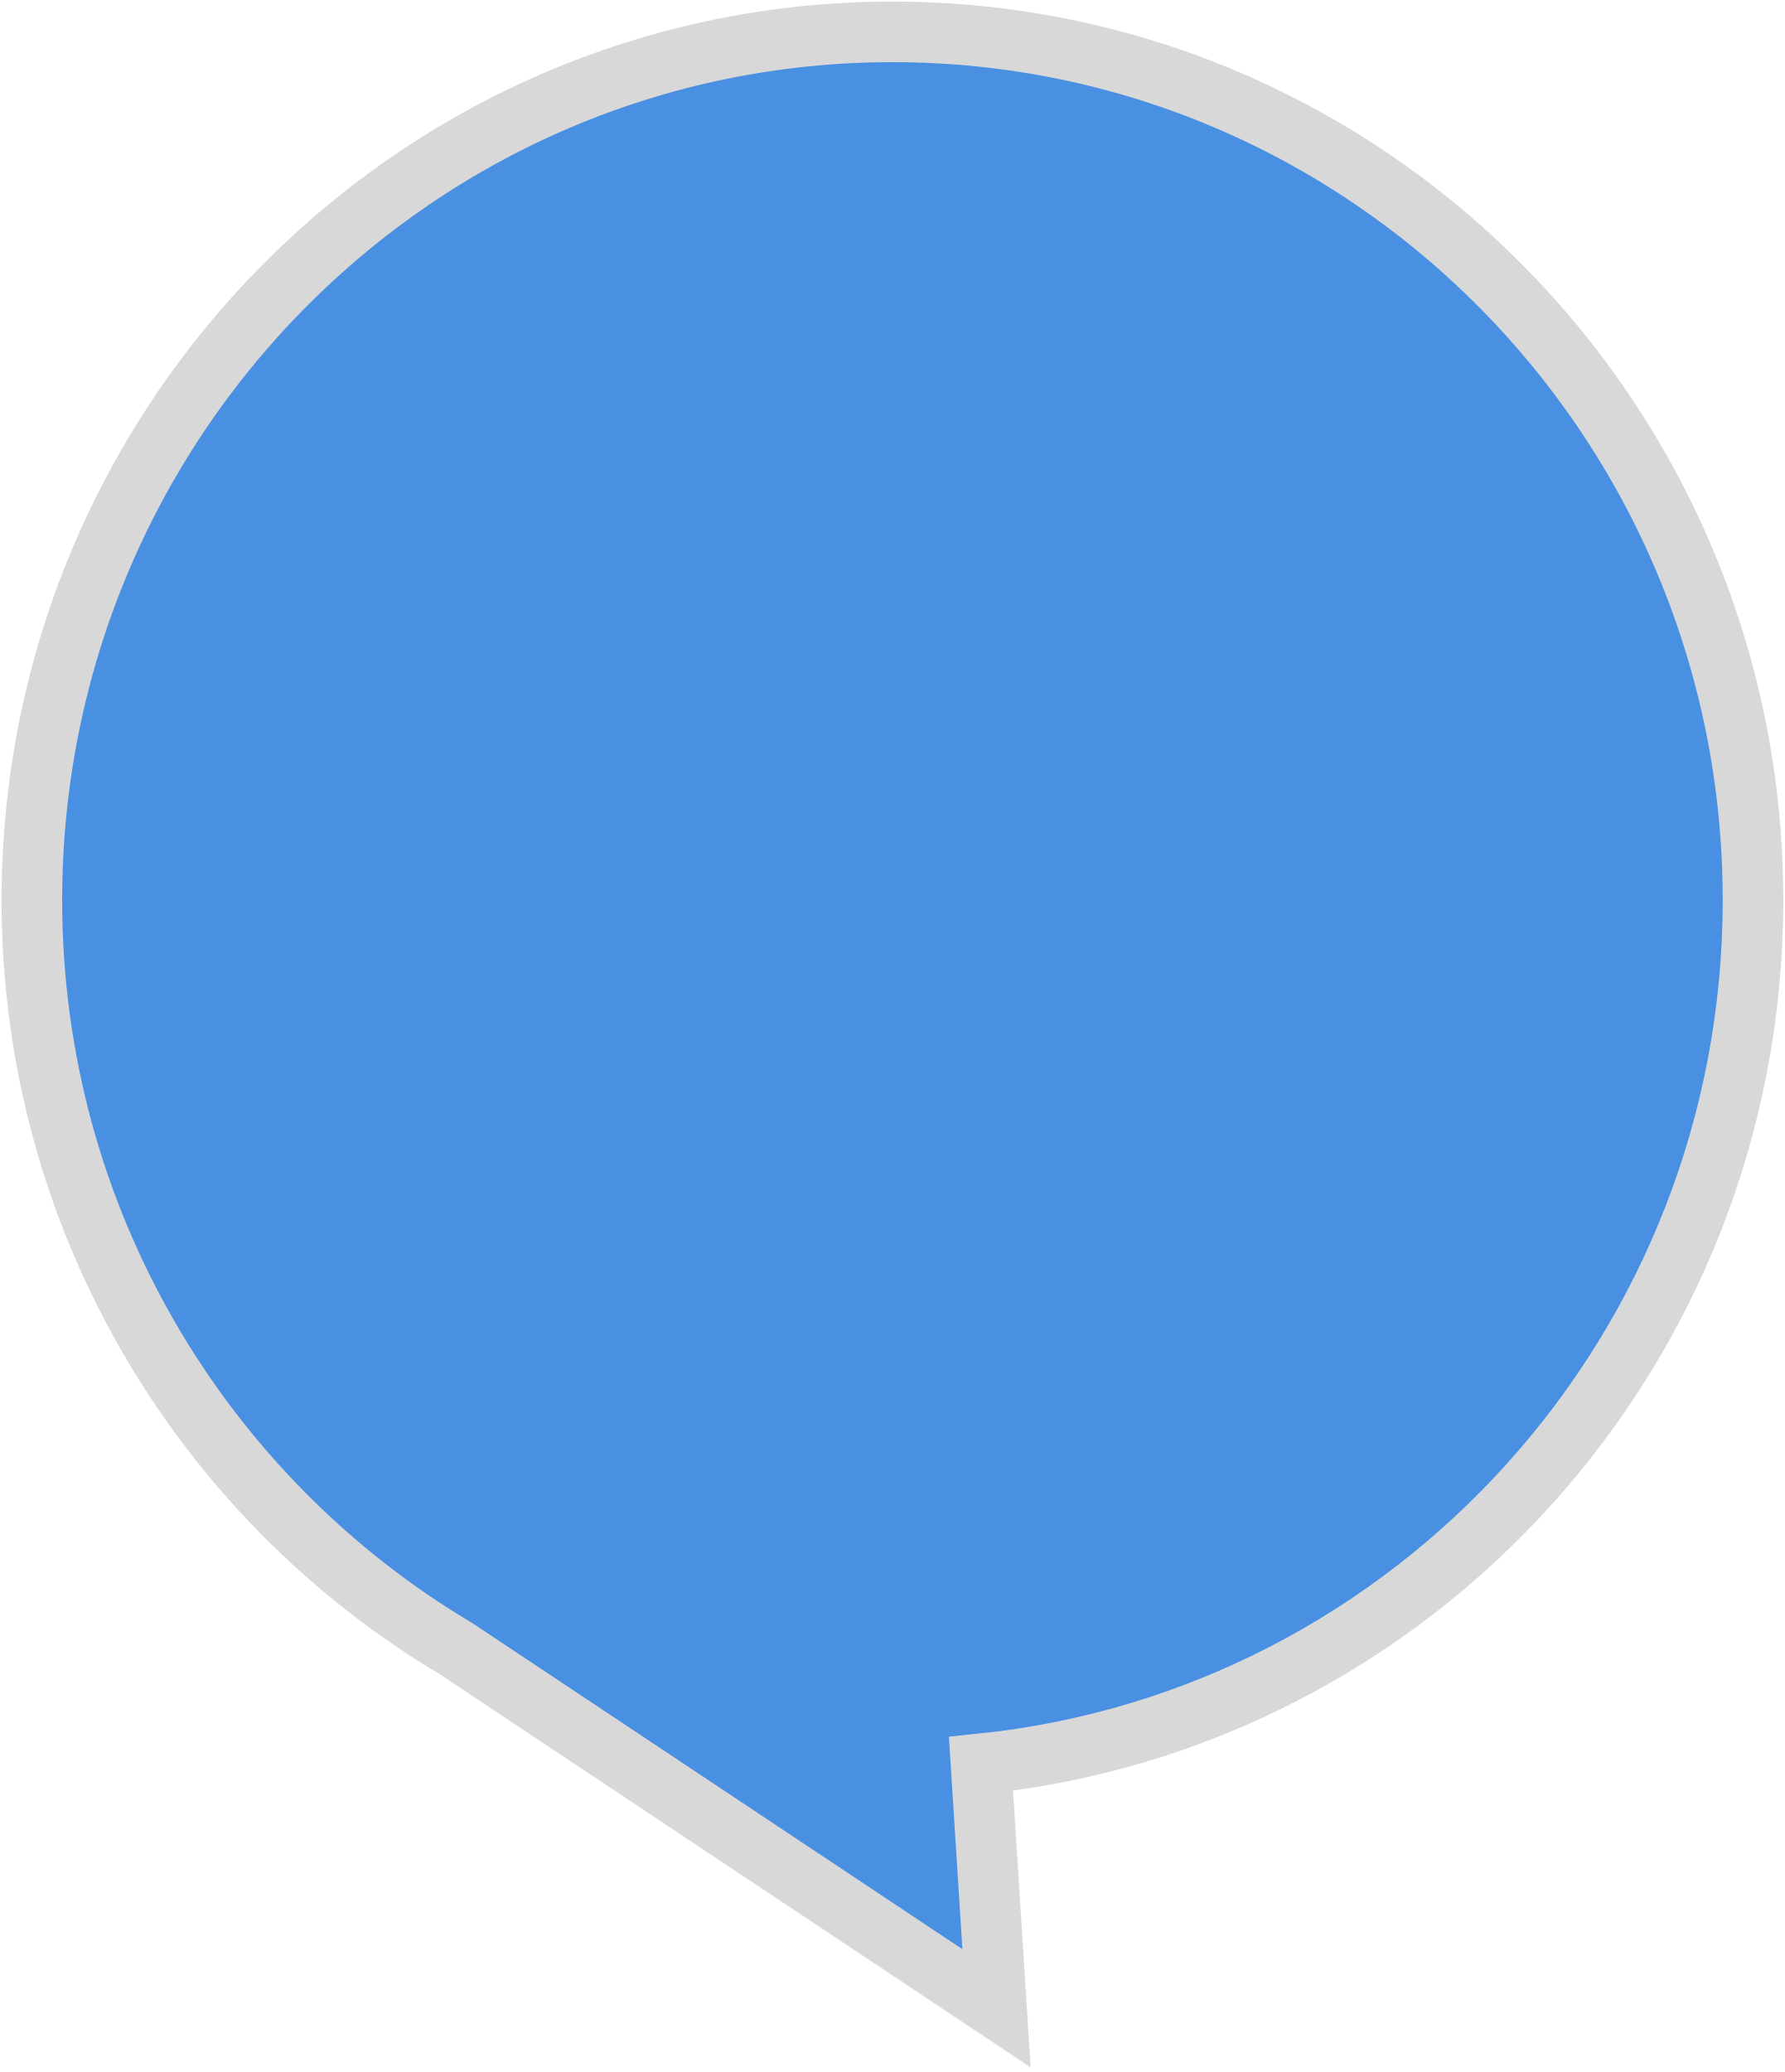
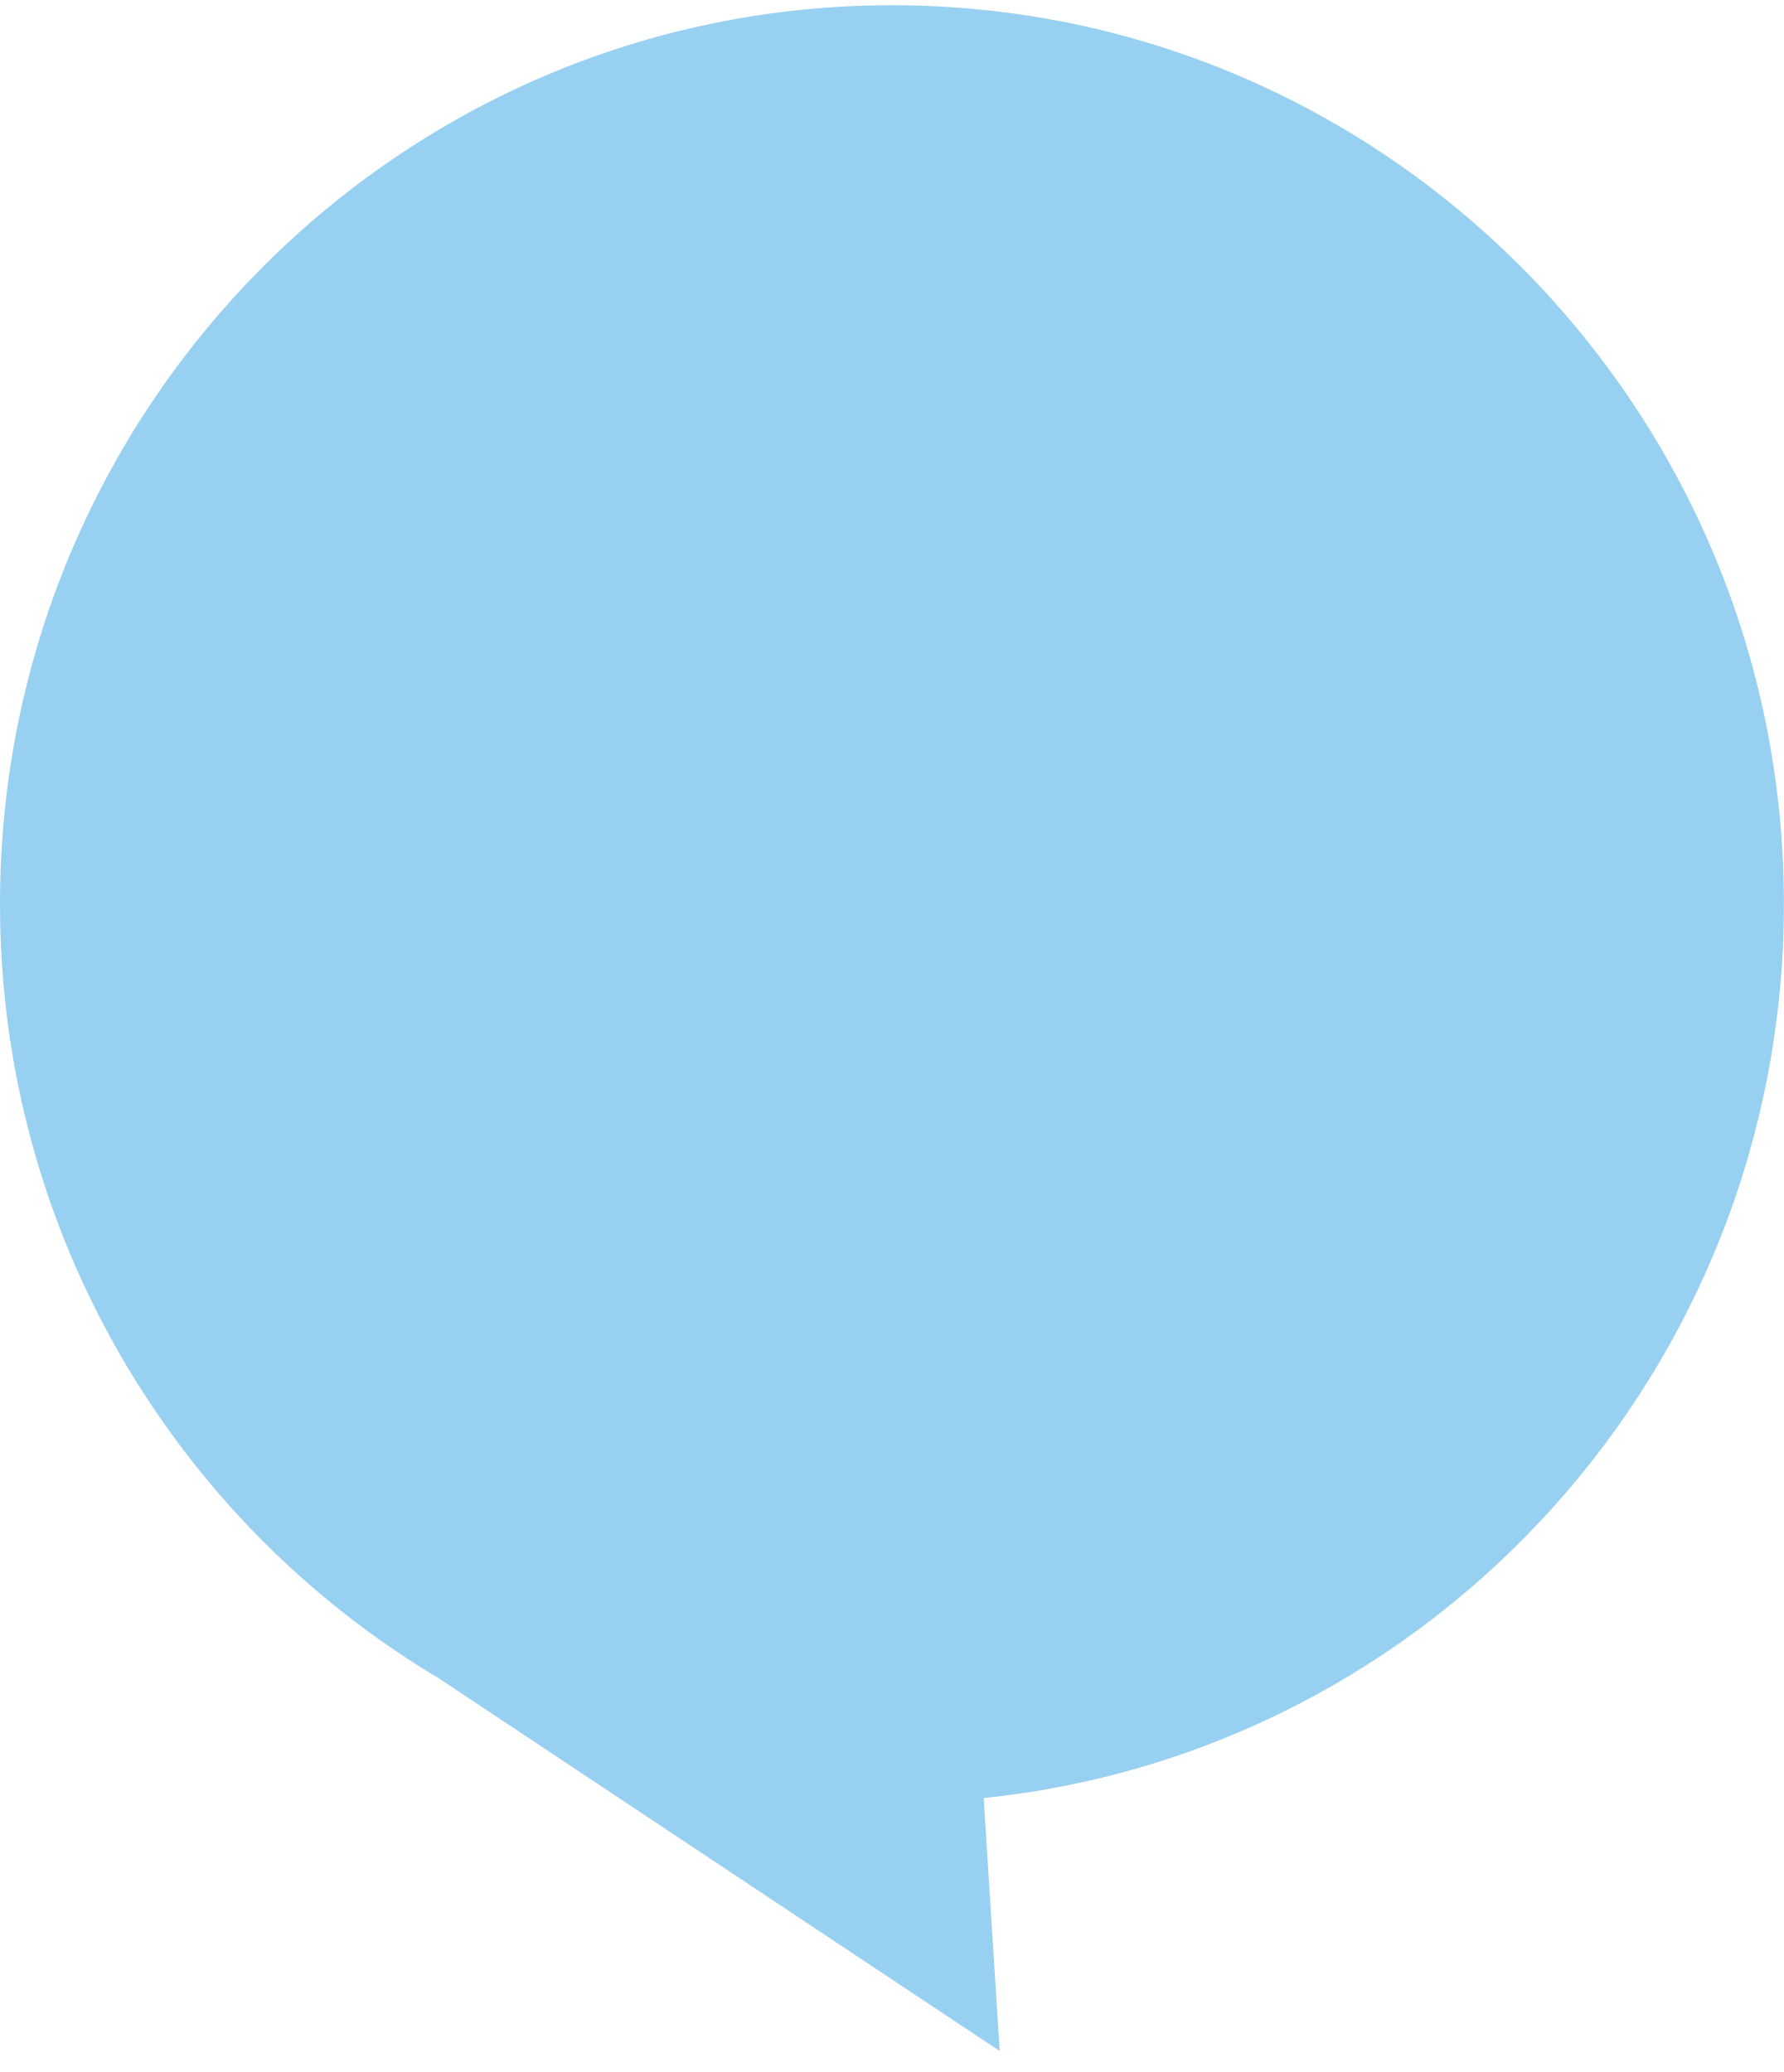
- <svg xmlns="http://www.w3.org/2000/svg" width="56px" height="65px" viewBox="0 0 56 65" version="1.1">
+ <svg xmlns="http://www.w3.org/2000/svg" width="68px" height="79px" viewBox="0 0 68 79" version="1.1">
  <defs />
-   <g id="LANDINGS-DESKTOP-HD" stroke="none" stroke-width="1" fill="none" fill-rule="evenodd">
-     <g id="Landing-HV-V3-OBJETS" transform="translate(-1184, -5817)" stroke="#D8D8D8" stroke-width="1.901" fill="#4990E2">
-       <path d="M1198.305,5868.717 C1190.342,5863.98 1185,5855.238 1185,5845.238 C1185,5830.195 1197.088,5818 1212,5818 C1226.912,5818 1239,5830.195 1239,5845.238 C1239,5859.335 1228.384,5870.931 1214.778,5872.333 L1215.265,5880 L1198.305,5868.717 Z" id="Combined-Shape-Copy-4" />
+   <g id="Page-1" stroke="none" stroke-width="1" fill="none" fill-rule="evenodd">
+     <g id="LANDING-HV" transform="translate(-754, -3551)" fill="#98D0F2">
+       <path d="M791.496,3619.555 C808.631,3617.791 822,3603.202 822,3585.467 C822,3566.542 806.778,3551.2 788,3551.2 C769.222,3551.2 754,3566.542 754,3585.467 C754,3598.035 760.713,3609.022 770.722,3614.986 L792.105,3629.2 L791.496,3619.555 Z" id="Combined-Shape-Copy-5" />
    </g>
  </g>
</svg>
